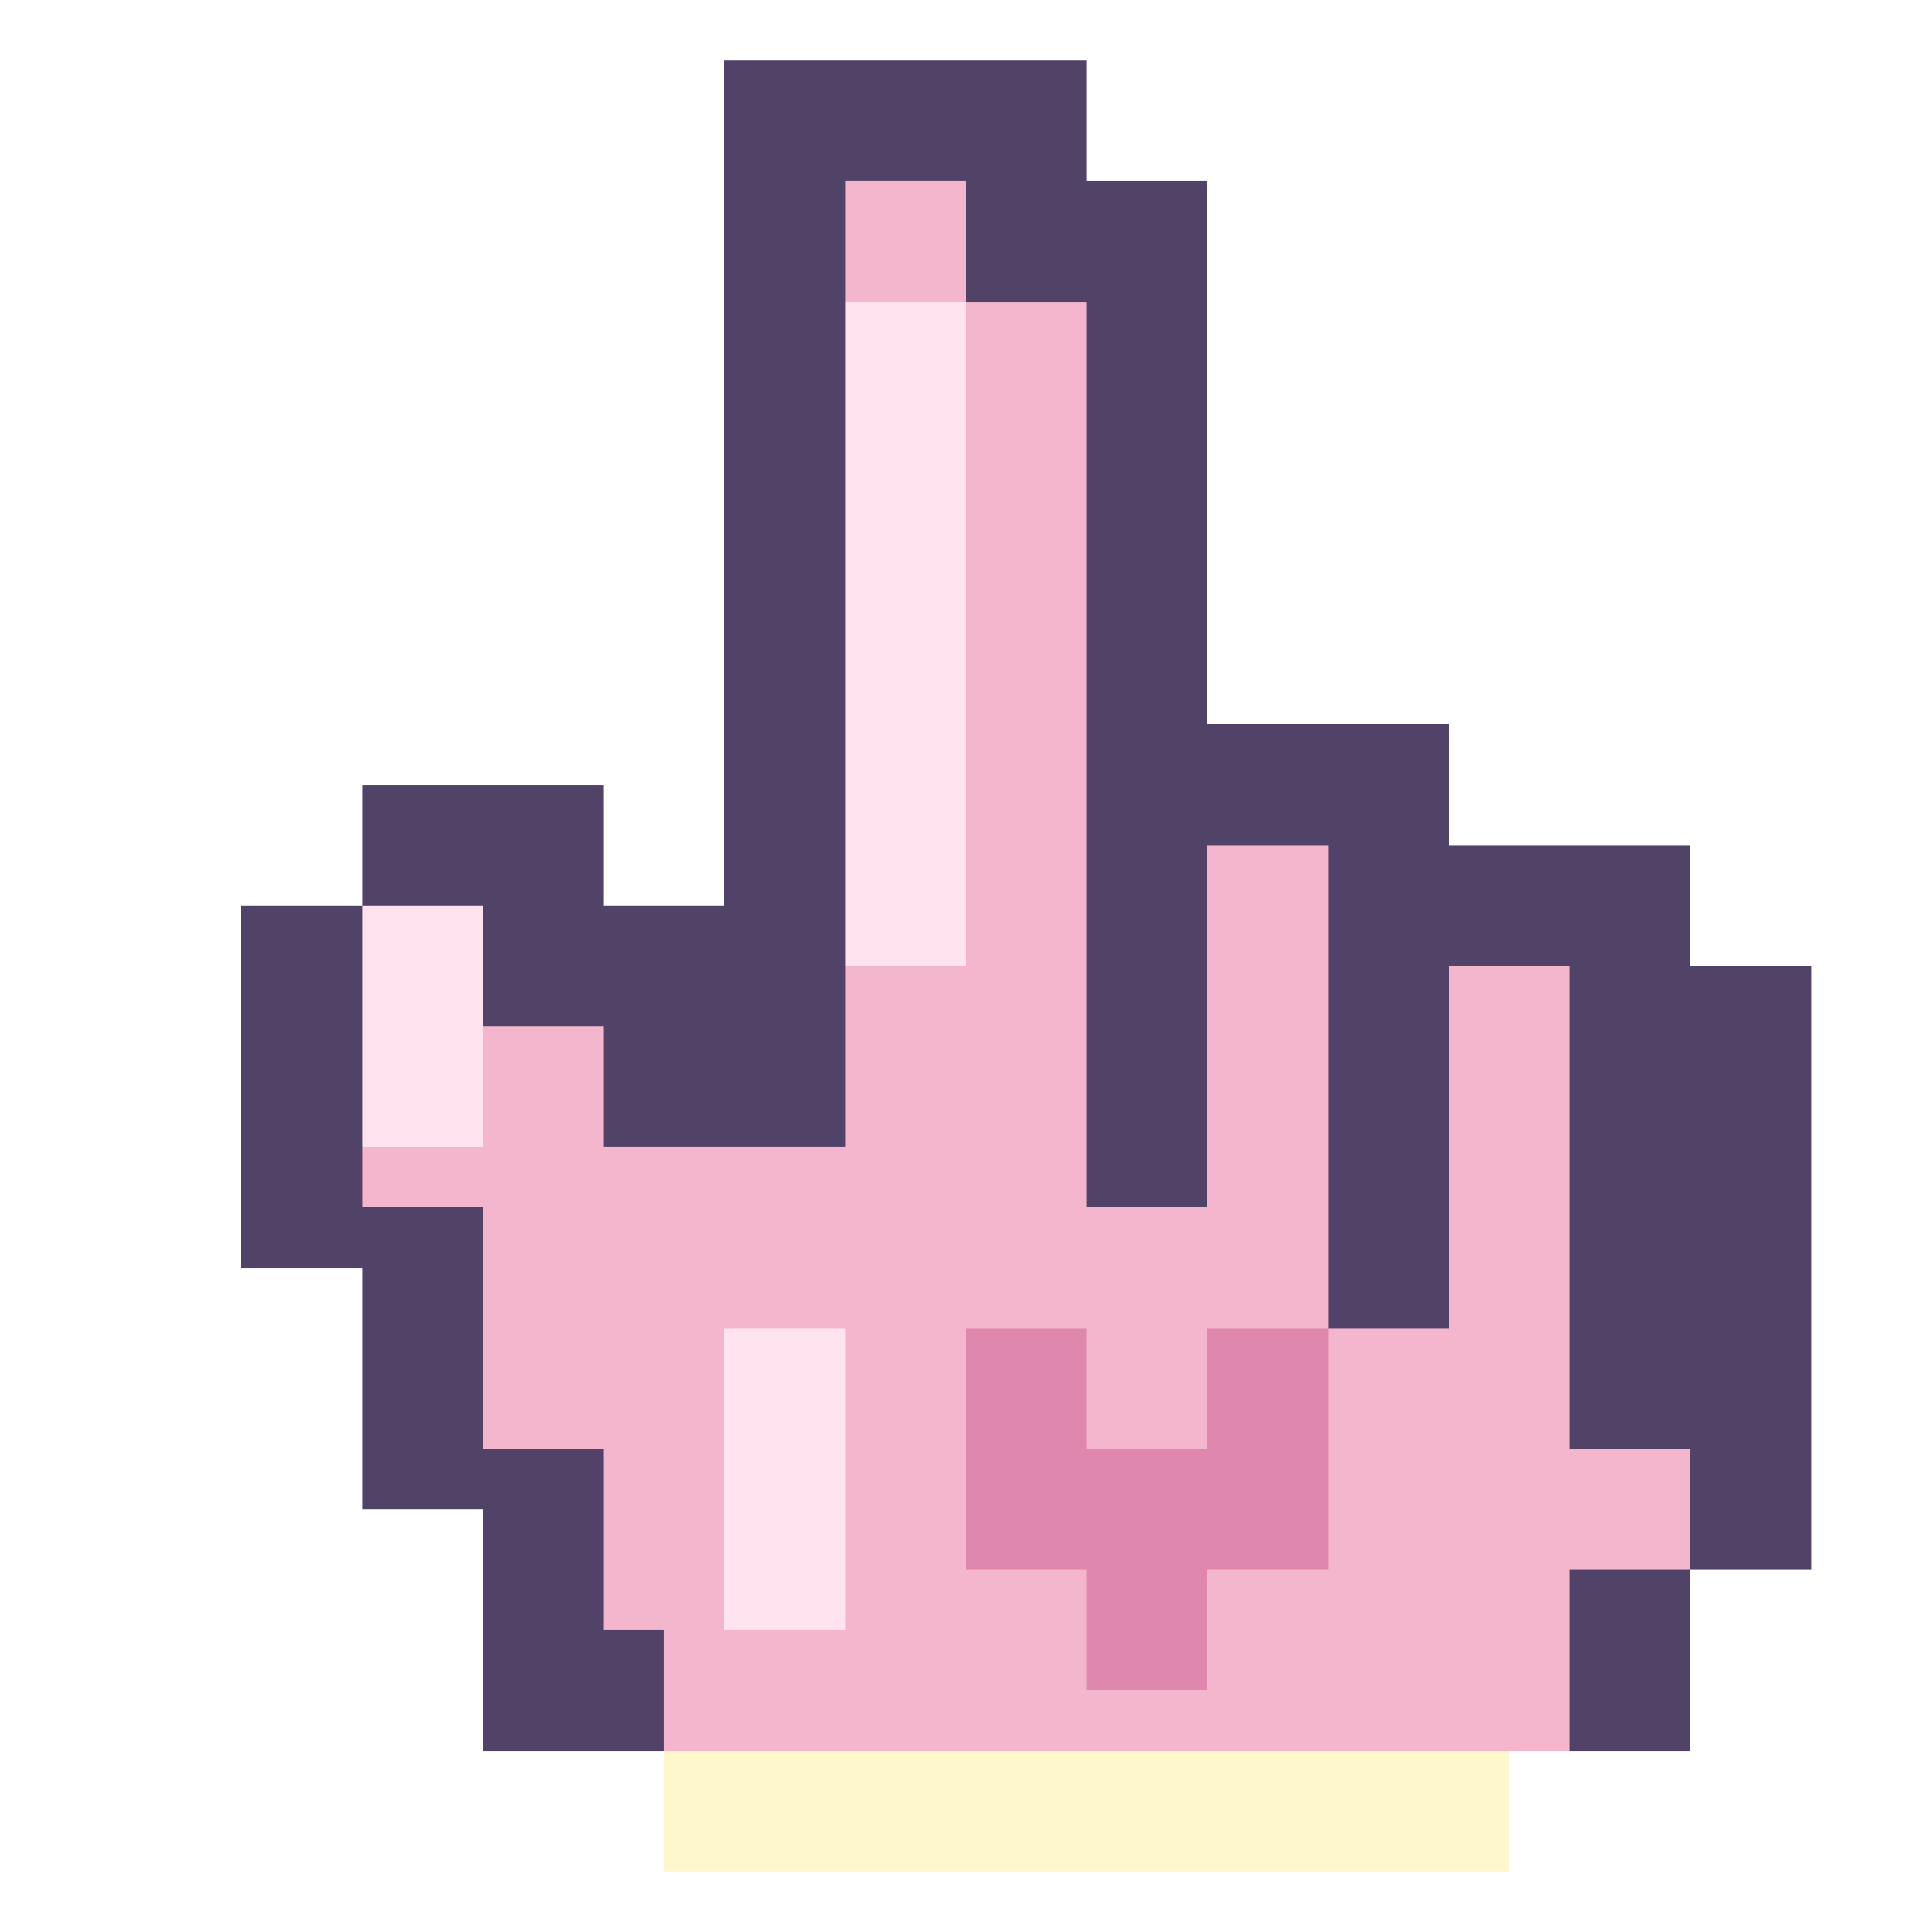
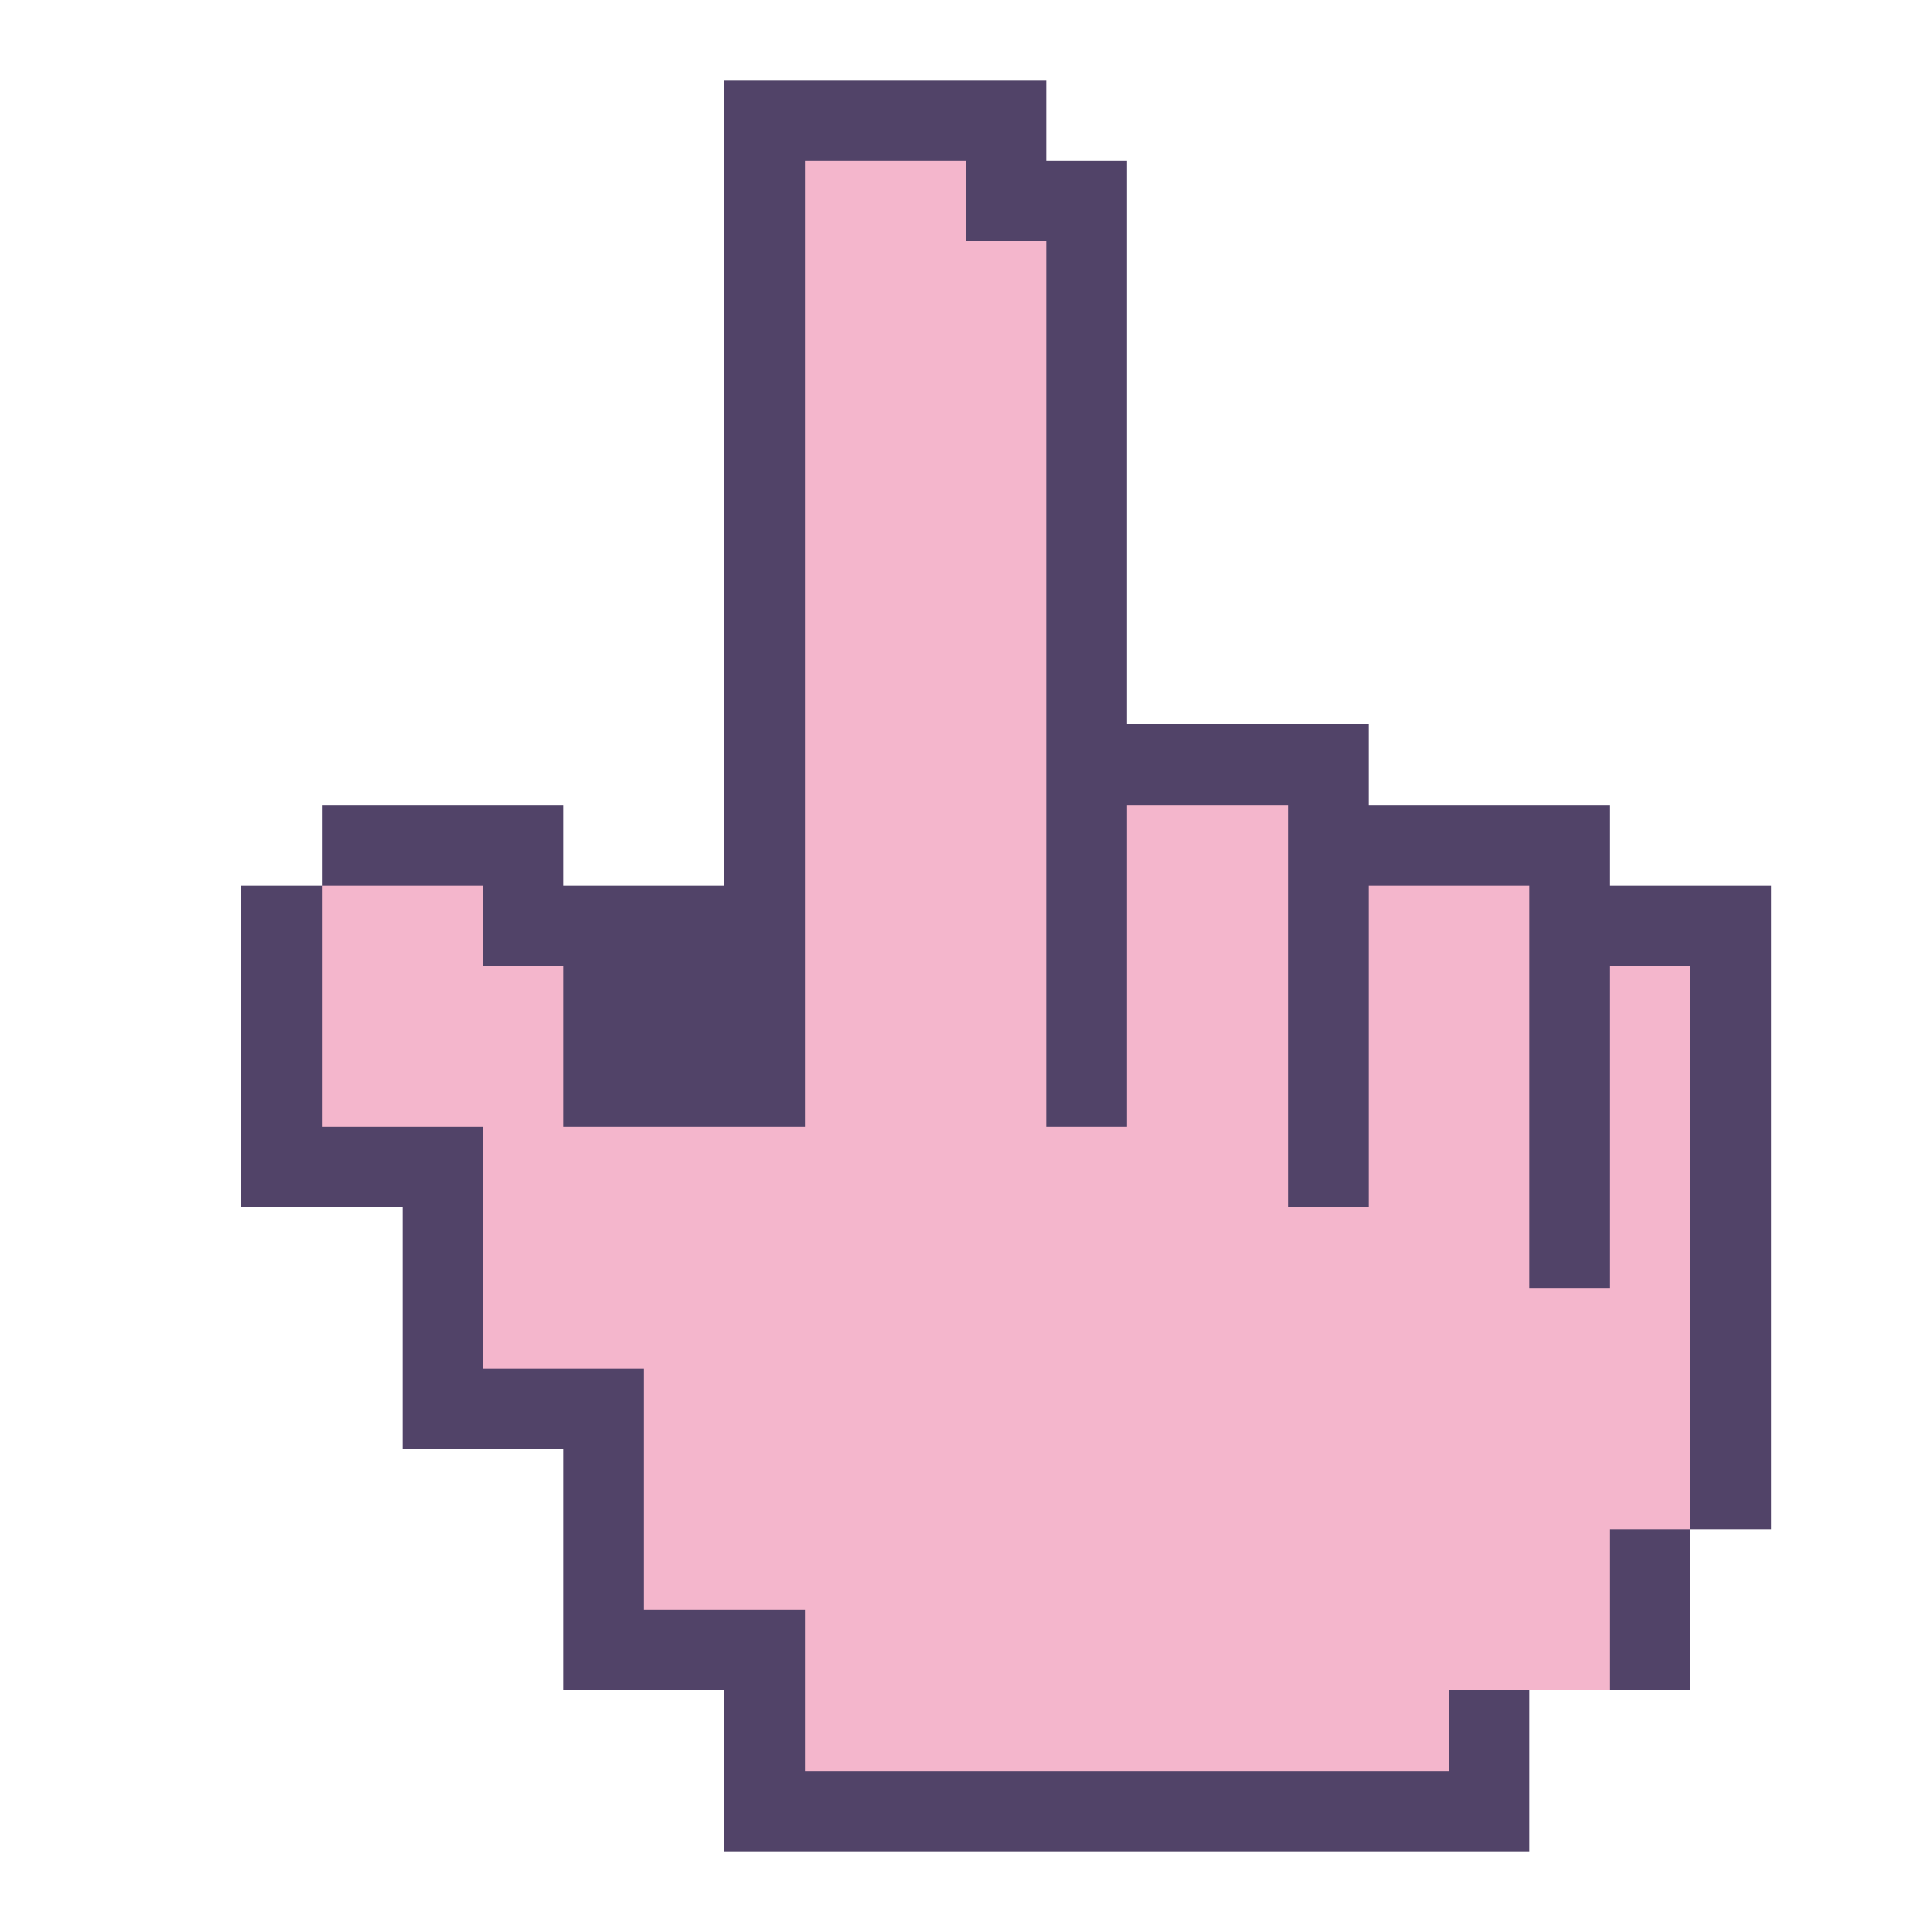
- <svg xmlns="http://www.w3.org/2000/svg" width="32" height="32" viewBox="0 0 32 32" shape-rendering="crispEdges">
-   <path fill="#514368" d="M12 1h6v2h2v9h4v2h4v2h2v10h-2v3h-3v2H11v-2H8v-4H6v-4H4v-6h2v-2h4v2h2z" />
-   <path fill="#f4b6cc" d="M14 3h2v2h2v15h2v-6h2v8h2v-6h2v8h2v2h-2v3H11v-2H10v-3H8v-4H6v-5h2v2h2v2h4z" />
-   <path fill="#ffe4ef" d="M14 5h2v11h-2zM6 15h2v4H6zM12 22h2v5h-2z" />
-   <path fill="#df87ad" d="M16 22h2v2h2v-2h2v4h-2v2h-2v-2h-2z" />
-   <path fill="#fff7cc" d="M11 29h14v2H11z" />
+ <svg xmlns="http://www.w3.org/2000/svg" width="24" height="24" viewBox="0 0 24 24" shape-rendering="crispEdges">
+   <path fill="#514368" d="M9 1h4v1h1v7h3v1h3v1h2v8h-1v2h-2v2H9v-2H7v-3H5v-3H3v-4h1v-1h3v1h2z" />
+   <path fill="#f4b6cc" d="M10 2h2v1h1v11h1v-4h2v5h1v-4h2v5h1v-4h1v7h-1v2h-2v1h-8v-2H8v-3H6v-3H4v-3h2v1h1v2h3z" />
</svg>
